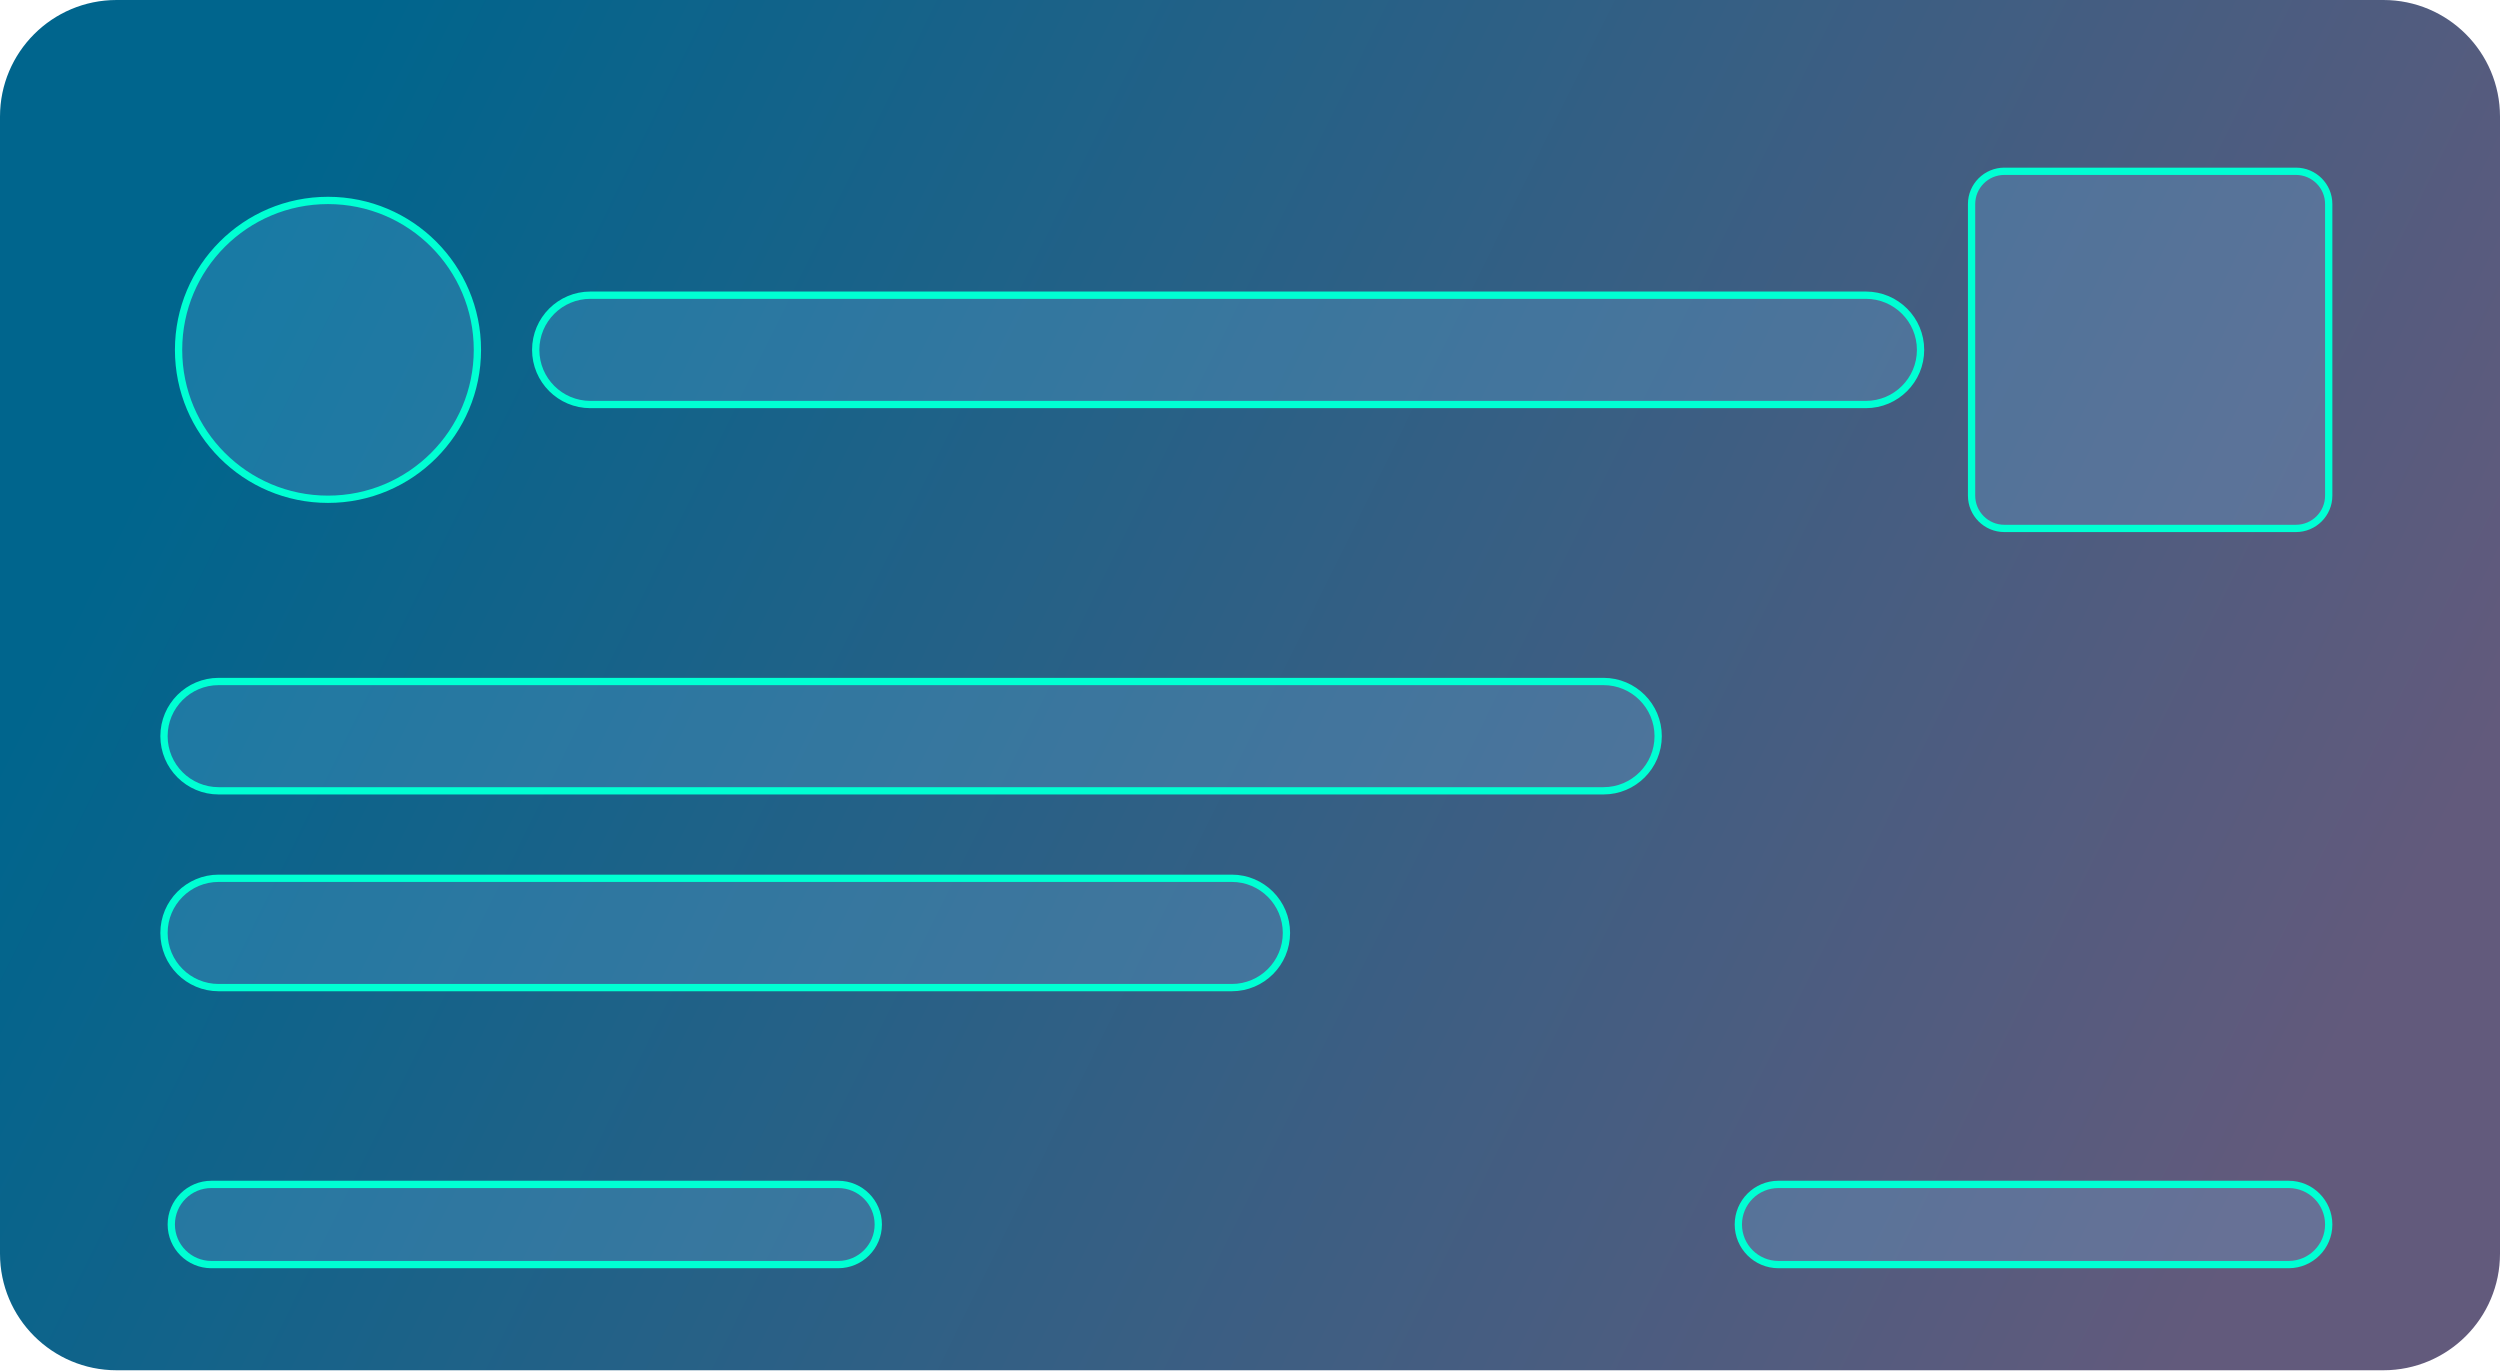
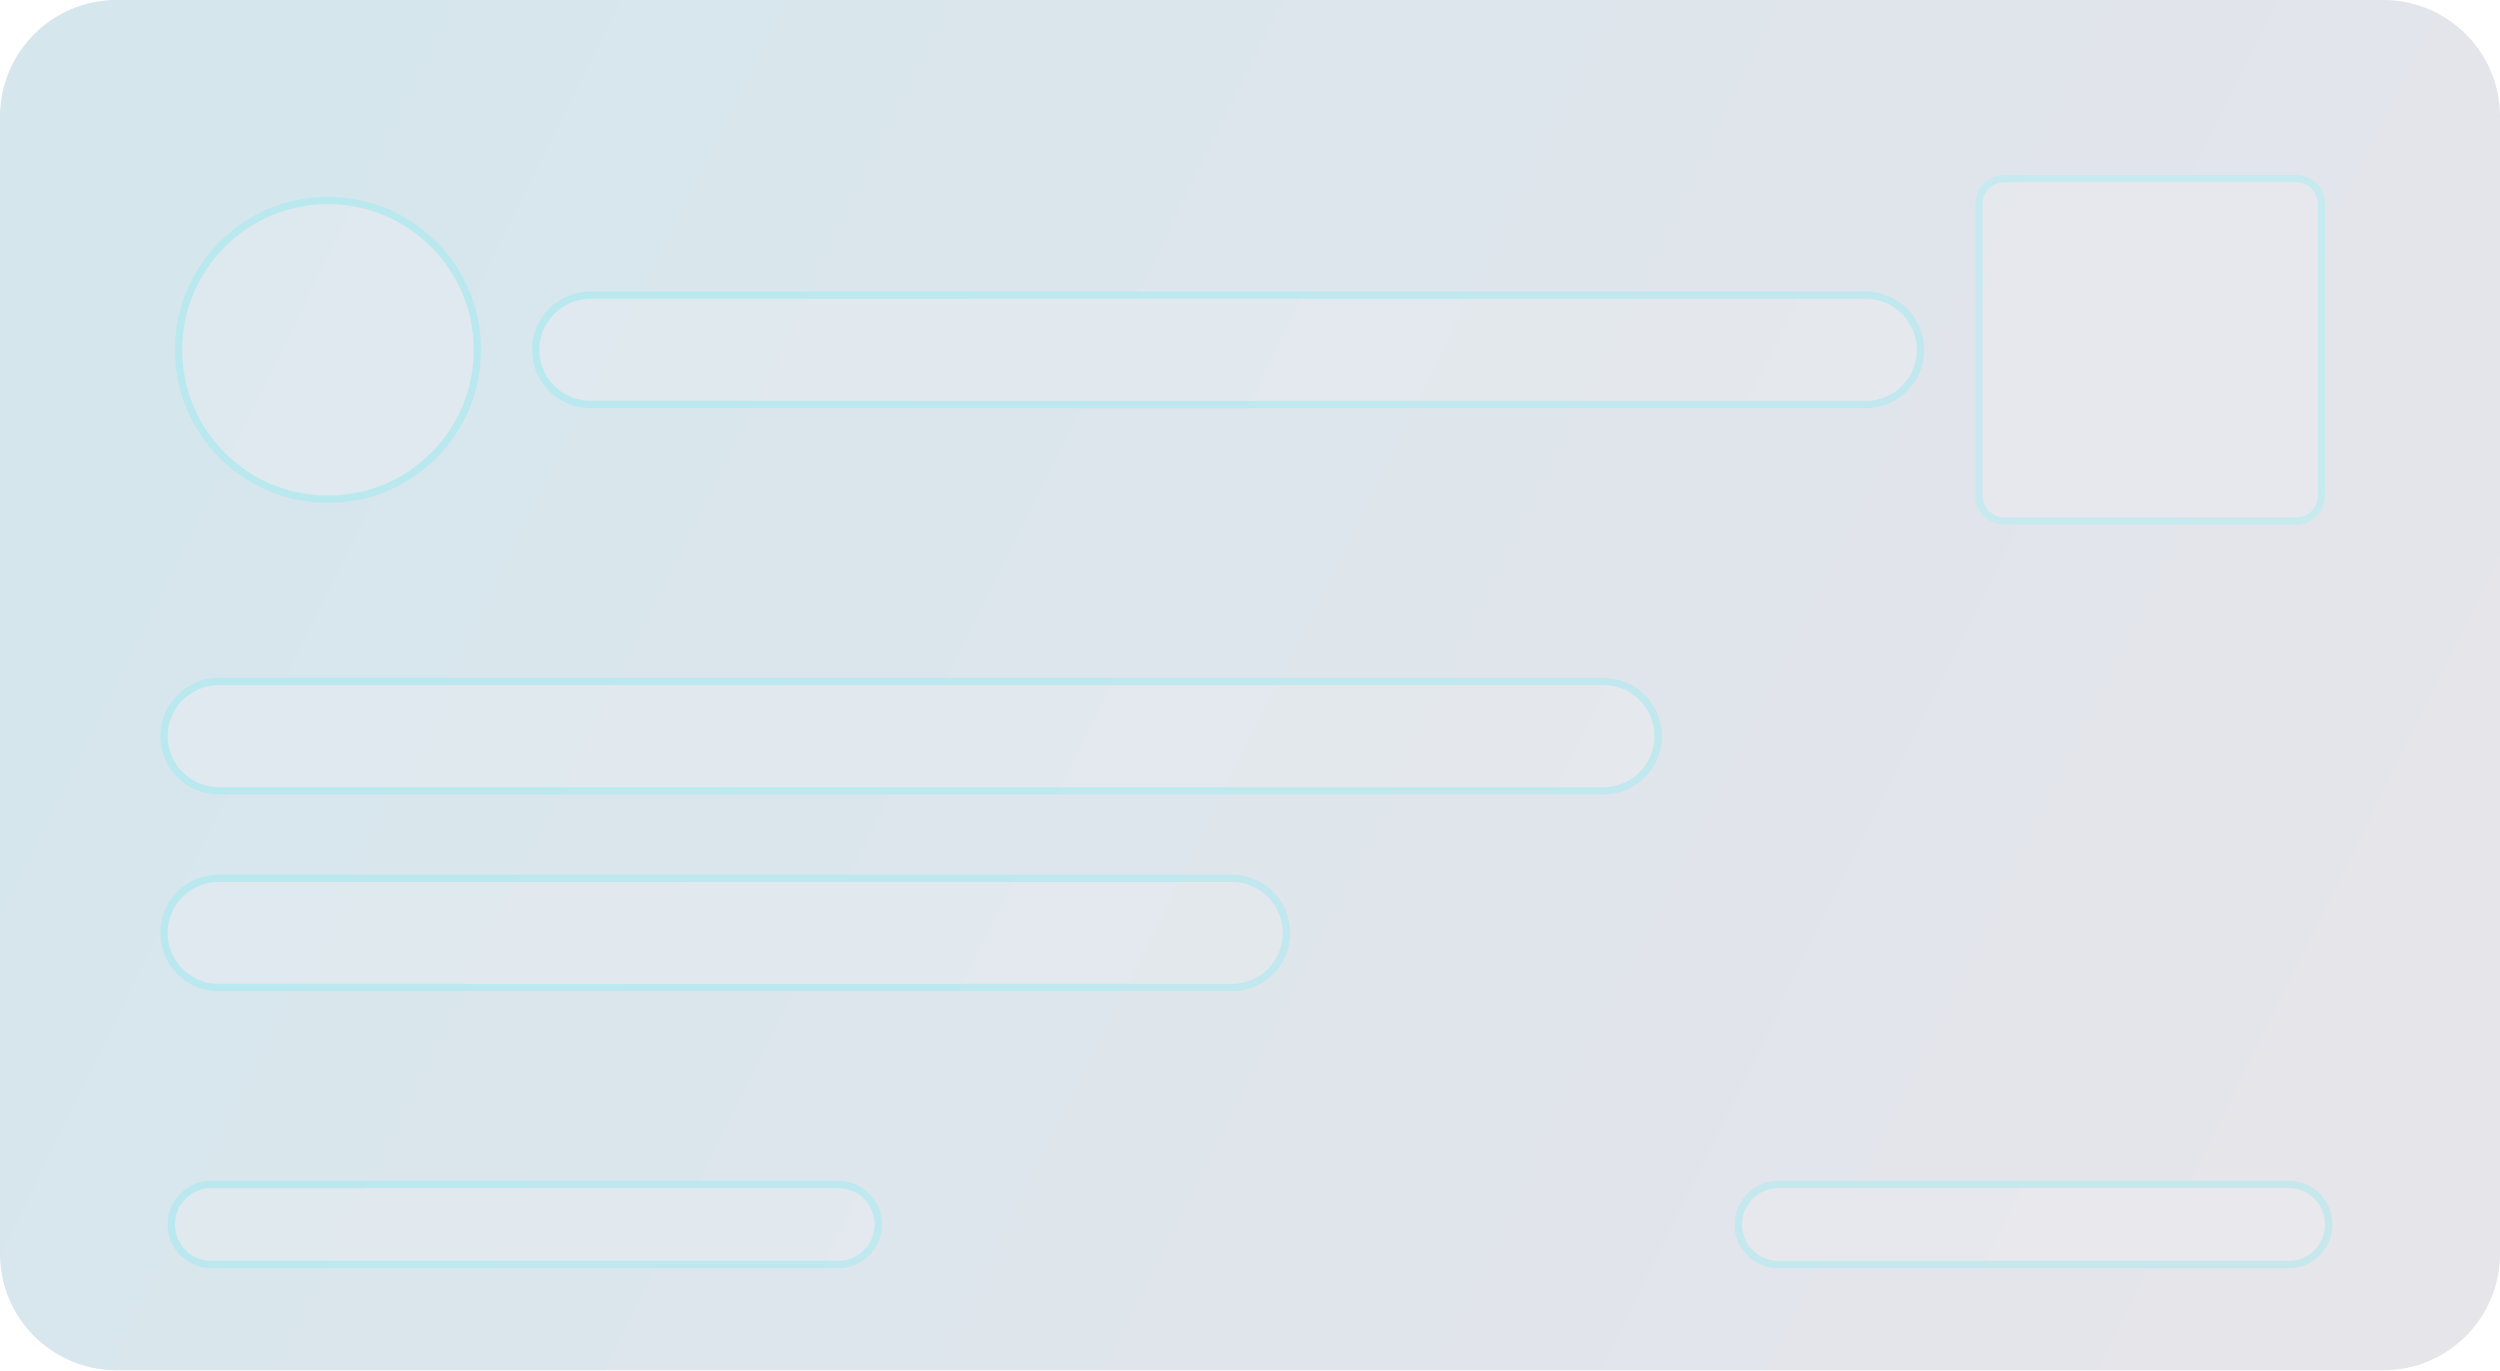
<svg xmlns="http://www.w3.org/2000/svg" width="343" height="188" viewBox="0 0 343 188" fill="none">
-   <rect width="343" height="188" rx="16" fill="url(#paint0_linear_4099_111059)" />
-   <rect x="24.5" y="27.5" width="41" height="41" rx="20.5" fill="#7ED0FF" fill-opacity="0.2" />
-   <rect x="24.5" y="27.5" width="41" height="41" rx="20.5" stroke="#00FFD3" />
-   <rect x="73.5" y="40.5" width="190" height="15" rx="7.5" fill="#7ED0FF" fill-opacity="0.2" stroke="#00FFD3" />
-   <rect x="270.5" y="23.5" width="49" height="49" rx="4.5" fill="#7ED0FF" fill-opacity="0.2" />
-   <rect x="270.5" y="23.5" width="49" height="49" rx="4.5" stroke="#00FFD3" />
-   <rect x="22.5" y="93.5" width="205" height="15" rx="7.5" fill="#7ED0FF" fill-opacity="0.2" stroke="#00FFD3" />
-   <rect x="22.5" y="120.5" width="154" height="15" rx="7.5" fill="#7ED0FF" fill-opacity="0.2" stroke="#00FFD3" />
-   <rect x="23.5" y="162.5" width="97" height="11" rx="5.5" fill="#7ED0FF" fill-opacity="0.2" stroke="#00FFD3" />
-   <rect x="238.5" y="162.5" width="81" height="11" rx="5.5" fill="#7ED0FF" fill-opacity="0.2" stroke="#00FFD3" />
+   <rect width="343" height="188" rx="16" fill="url(#paint0_linear_4245_105131)" />
+   <path d="M65 48C65 59.046 56.046 68 45 68C33.954 68 25 59.046 25 48C25 36.954 33.954 28 45 28C56.046 28 65 36.954 65 48Z" fill="#EDEFF0" fill-opacity="0.32" />
+   <path fill-rule="evenodd" clip-rule="evenodd" d="M66 48C66 59.598 56.598 69 45 69C33.402 69 24 59.598 24 48C24 36.402 33.402 27 45 27C56.598 27 66 36.402 66 48ZM45 68C56.046 68 65 59.046 65 48C65 36.954 56.046 28 45 28C33.954 28 25 36.954 25 48C25 59.046 33.954 68 45 68Z" fill="#01F2FF" fill-opacity="0.14" />
+   <path d="M74 48C74 44.134 77.134 41 81 41H256C259.866 41 263 44.134 263 48C263 51.866 259.866 55 256 55H81C77.134 55 74 51.866 74 48Z" fill="#EDEFF0" fill-opacity="0.32" />
+   <path fill-rule="evenodd" clip-rule="evenodd" d="M81 40H256C260.418 40 264 43.582 264 48C264 52.418 260.418 56 256 56H81C76.582 56 73 52.418 73 48C73 43.582 76.582 40 81 40ZM81 41C77.134 41 74 44.134 74 48C74 51.866 77.134 55 81 55H256C259.866 55 263 51.866 263 48C263 44.134 259.866 41 256 41H81Z" fill="#01F2FF" fill-opacity="0.14" />
+   <path d="M271 28C271 25.791 272.791 24 275 24H315C317.209 24 319 25.791 319 28V68C319 70.209 317.209 72 315 72H275C272.791 72 271 70.209 271 68V28Z" fill="#EDEFF0" fill-opacity="0.32" />
+   <path fill-rule="evenodd" clip-rule="evenodd" d="M315 25H275C273.343 25 272 26.343 272 28V68C272 69.657 273.343 71 275 71H315C316.657 71 318 69.657 318 68V28C318 26.343 316.657 25 315 25ZM275 24C272.791 24 271 25.791 271 28V68C271 70.209 272.791 72 275 72H315C317.209 72 319 70.209 319 68V28C319 25.791 317.209 24 315 24H275Z" fill="#01F2FF" fill-opacity="0.14" />
+   <path d="M23 101C23 97.134 26.134 94 30 94H220C223.866 94 227 97.134 227 101C227 104.866 223.866 108 220 108H30C26.134 108 23 104.866 23 101Z" fill="#EDEFF0" fill-opacity="0.32" />
+   <path fill-rule="evenodd" clip-rule="evenodd" d="M30 93H220C224.418 93 228 96.582 228 101C228 105.418 224.418 109 220 109H30C25.582 109 22 105.418 22 101C22 96.582 25.582 93 30 93ZM30 94C26.134 94 23 97.134 23 101C23 104.866 26.134 108 30 108H220C223.866 108 227 104.866 227 101C227 97.134 223.866 94 220 94H30Z" fill="#01F2FF" fill-opacity="0.14" />
+   <path d="M23 128C23 124.134 26.134 121 30 121H169C172.866 121 176 124.134 176 128C176 131.866 172.866 135 169 135H30C26.134 135 23 131.866 23 128Z" fill="#EDEFF0" fill-opacity="0.32" />
+   <path fill-rule="evenodd" clip-rule="evenodd" d="M30 120H169C173.418 120 177 123.582 177 128C177 132.418 173.418 136 169 136H30C25.582 136 22 132.418 22 128C22 123.582 25.582 120 30 120ZM30 121C26.134 121 23 124.134 23 128C23 131.866 26.134 135 30 135H169C172.866 135 176 131.866 176 128C176 124.134 172.866 121 169 121H30Z" fill="#01F2FF" fill-opacity="0.14" />
+   <path d="M24 168C24 165.239 26.239 163 29 163H115C117.761 163 120 165.239 120 168C120 170.761 117.761 173 115 173H29C26.239 173 24 170.761 24 168Z" fill="#EDEFF0" fill-opacity="0.32" />
+   <path fill-rule="evenodd" clip-rule="evenodd" d="M29 162H115C118.314 162 121 164.686 121 168C121 171.314 118.314 174 115 174H29C25.686 174 23 171.314 23 168C23 164.686 25.686 162 29 162ZM29 163C26.239 163 24 165.239 24 168C24 170.761 26.239 173 29 173H115C117.761 173 120 170.761 120 168C120 165.239 117.761 163 115 163H29Z" fill="#01F2FF" fill-opacity="0.14" />
+   <path d="M239 168C239 165.239 241.239 163 244 163H314C316.761 163 319 165.239 319 168C319 170.761 316.761 173 314 173H244C241.239 173 239 170.761 239 168Z" fill="#EDEFF0" fill-opacity="0.32" />
+   <path fill-rule="evenodd" clip-rule="evenodd" d="M244 162H314C317.314 162 320 164.686 320 168C320 171.314 317.314 174 314 174H244C240.686 174 238 171.314 238 168C238 164.686 240.686 162 244 162ZM244 163C241.239 163 239 165.239 239 168C239 170.761 241.239 173 244 173H314C316.761 173 319 170.761 319 168C319 165.239 316.761 163 314 163H244Z" fill="#01F2FF" fill-opacity="0.14" />
  <defs>
-     <linearGradient id="paint0_linear_4099_111059" x1="34" y1="34.5" x2="308" y2="170" gradientUnits="userSpaceOnUse">
-       <stop stop-color="#00658D" />
-       <stop offset="1" stop-color="#625A7C" />
+     <linearGradient id="paint0_linear_4245_105131" x1="34" y1="34.5" x2="308" y2="170" gradientUnits="userSpaceOnUse">
+       <stop stop-color="#D6E6ED" />
+       <stop offset="1" stop-color="#E5E5EA" />
    </linearGradient>
  </defs>
</svg>
